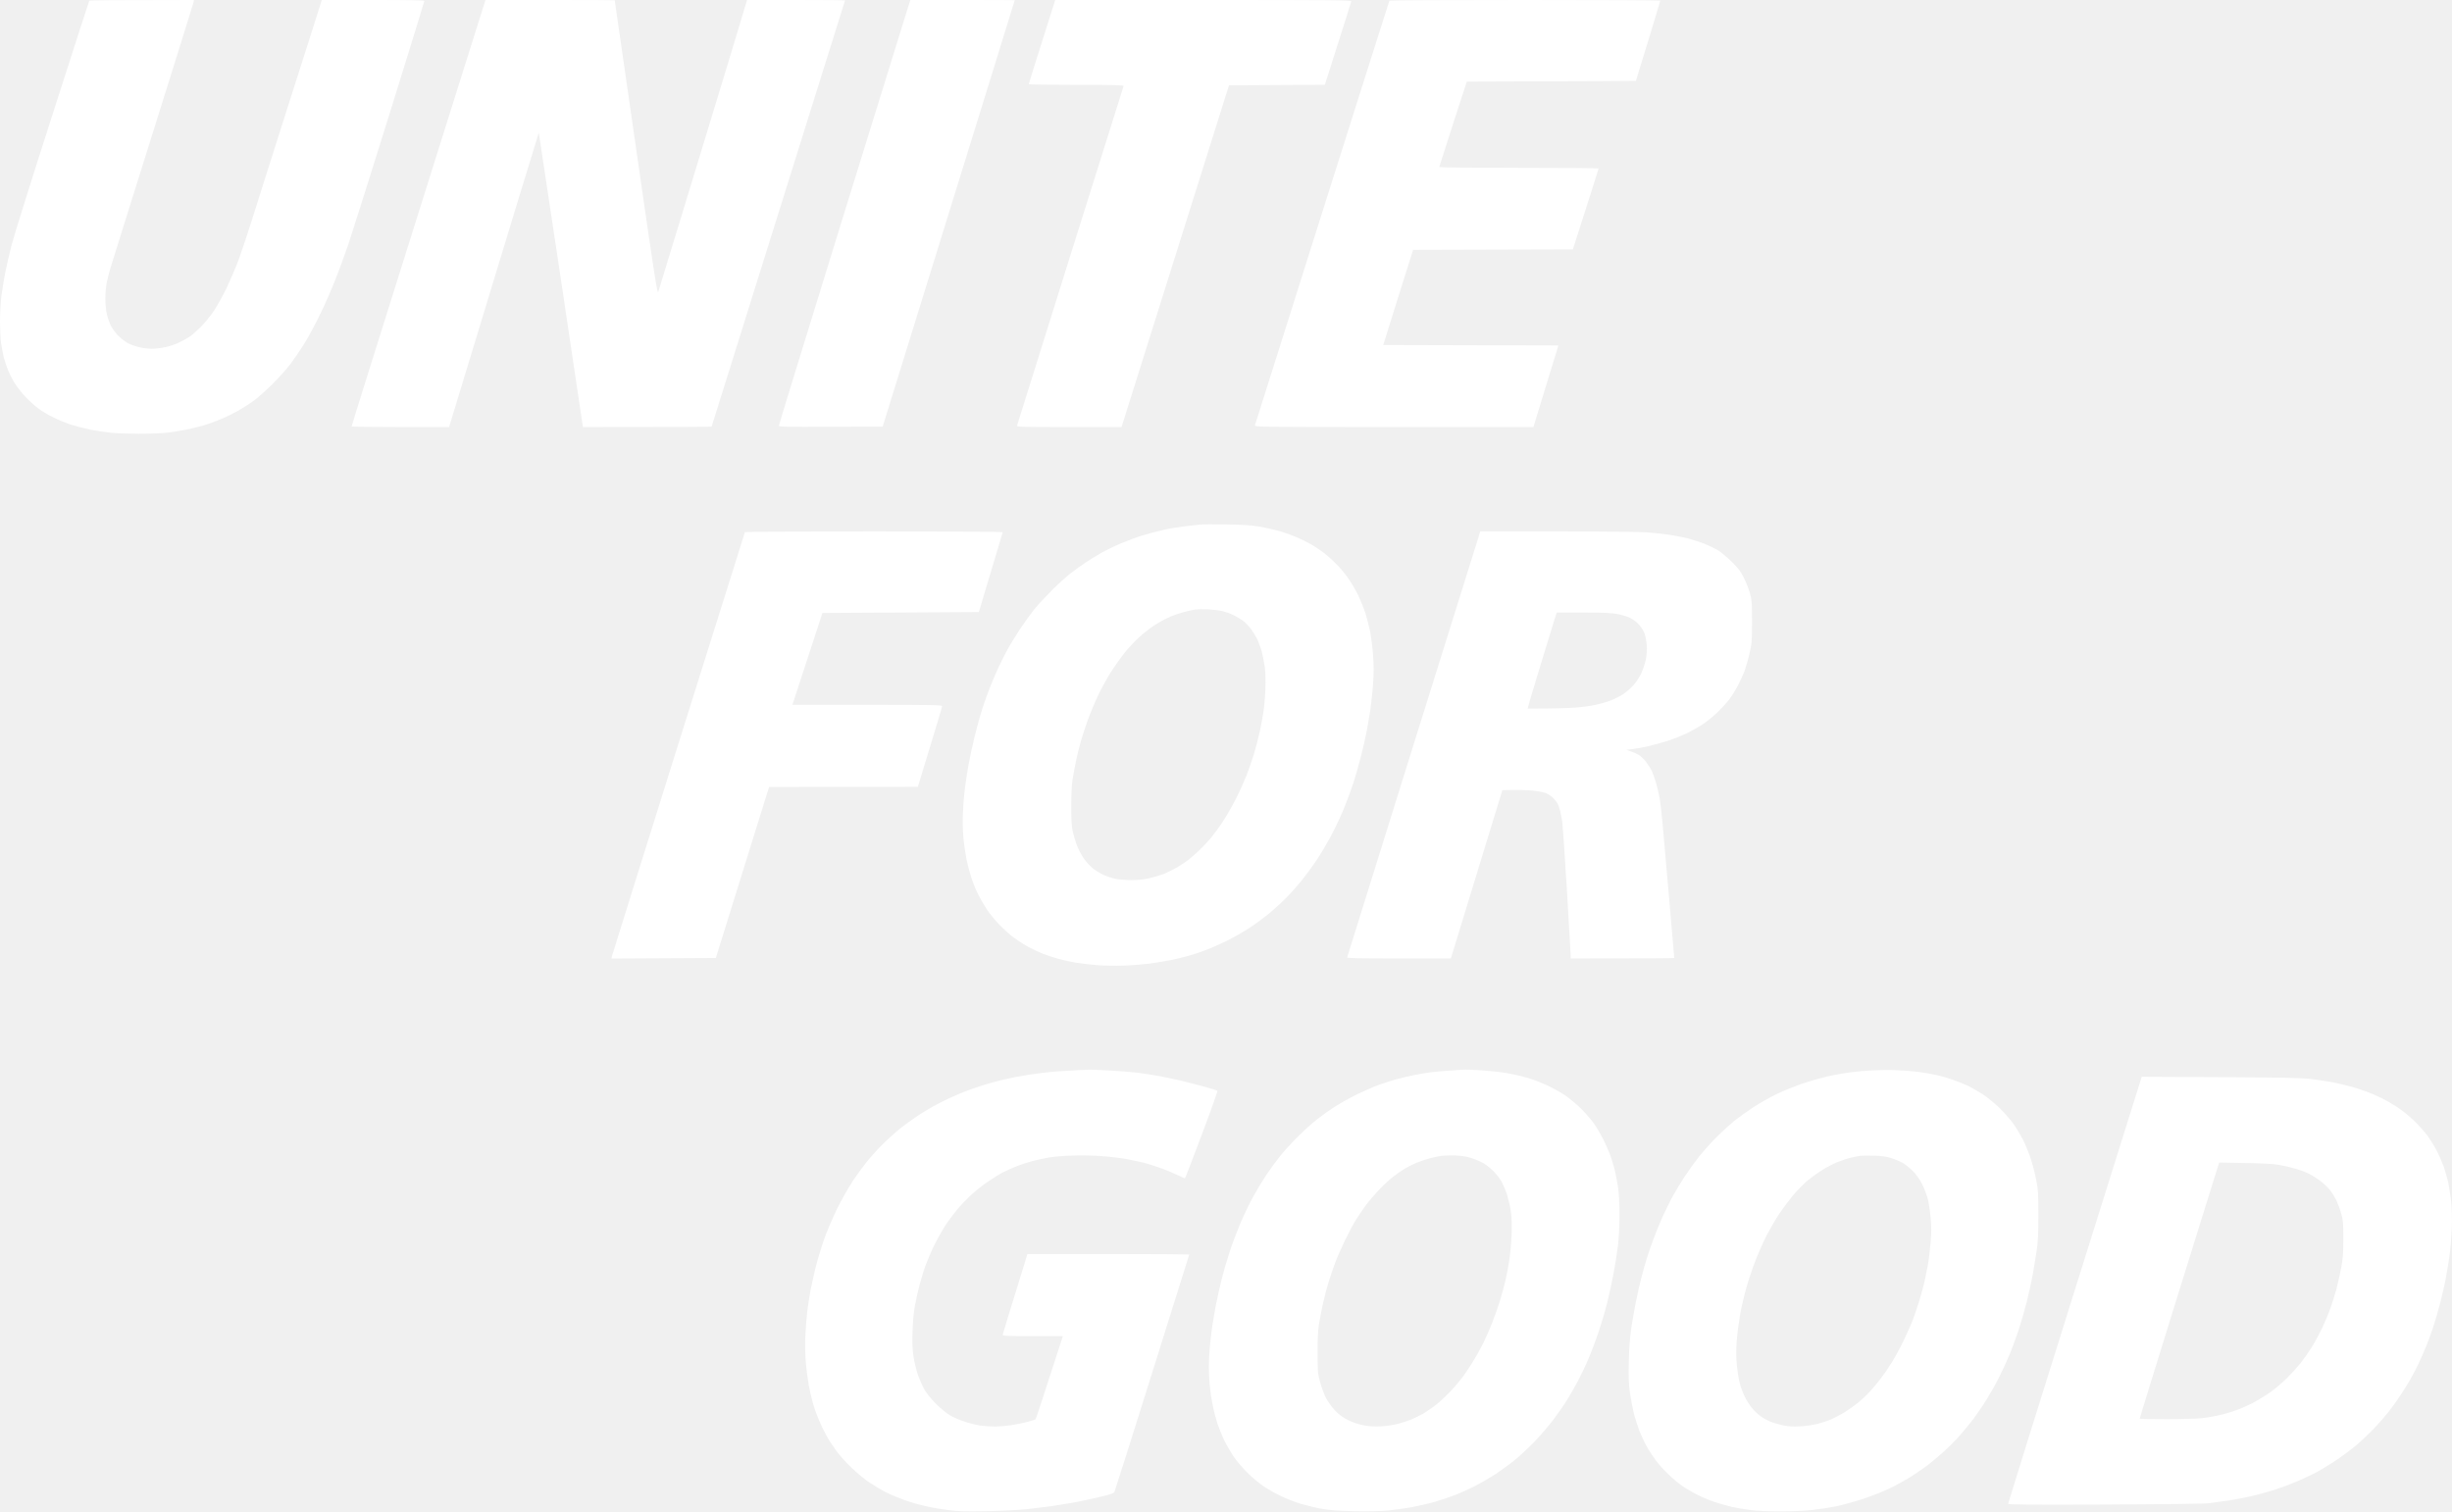
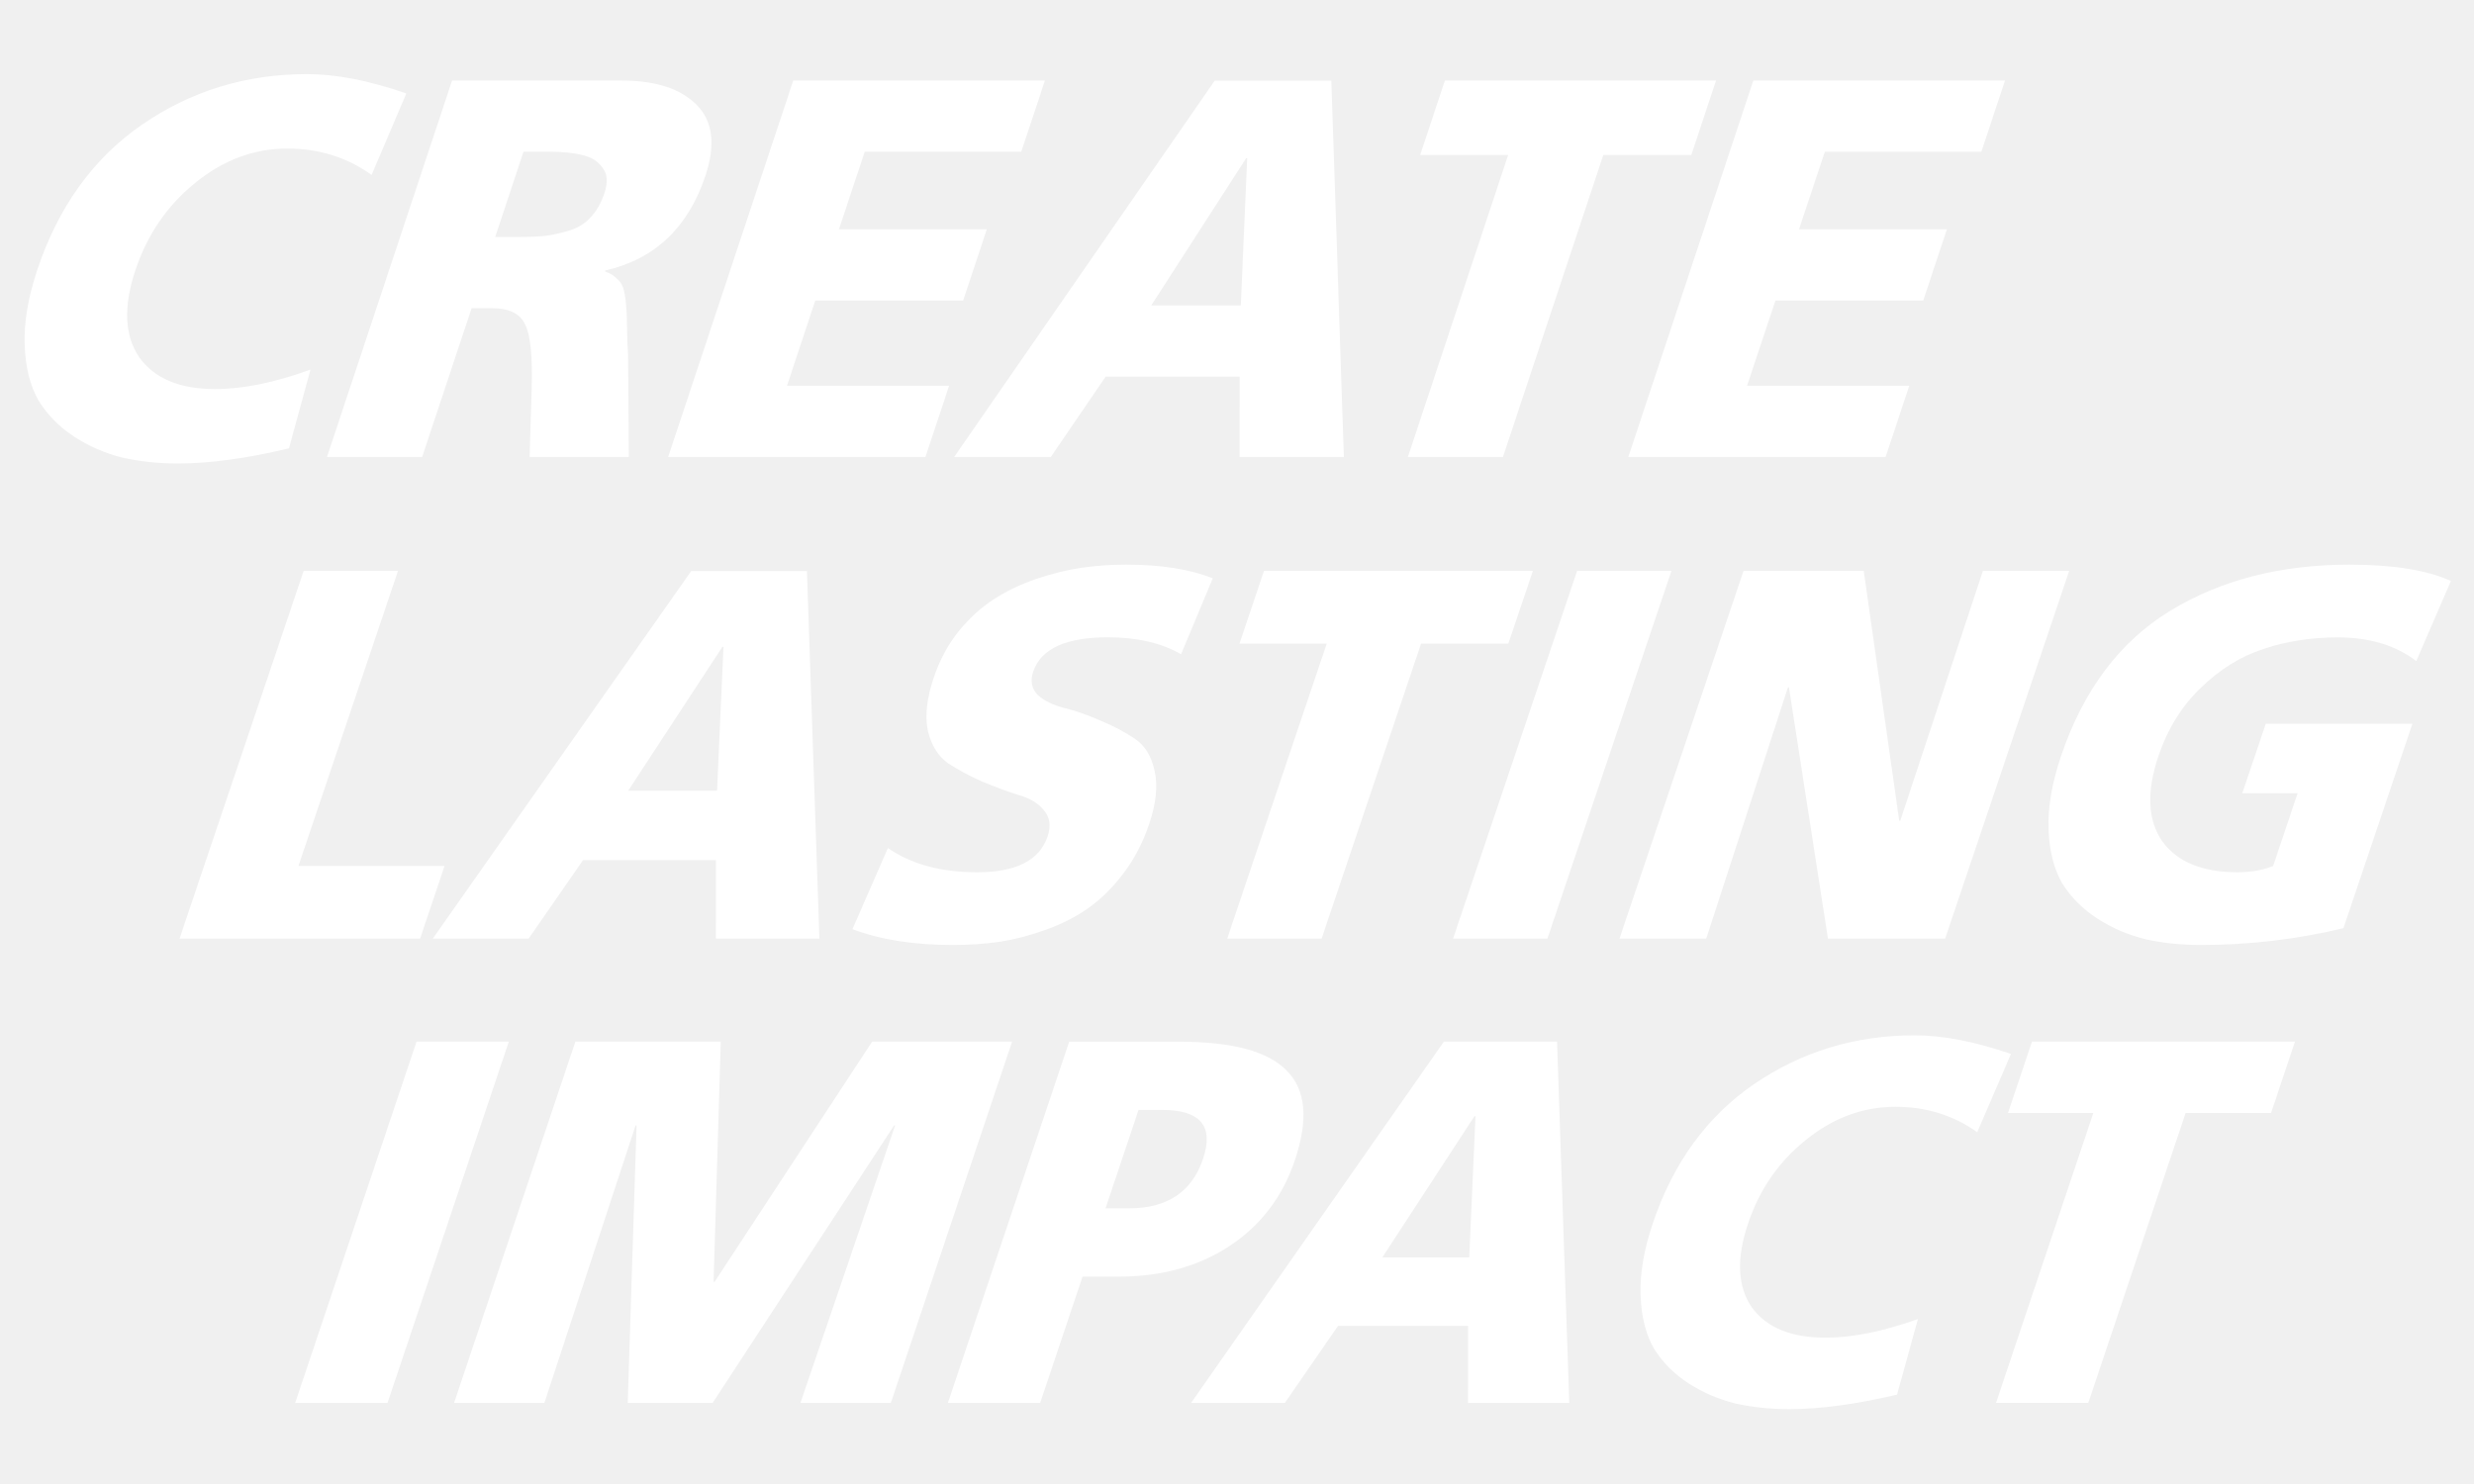
- <svg xmlns="http://www.w3.org/2000/svg" version="1.2" viewBox="0 0 2629 1621" width="2629" height="1621">
+ <svg xmlns="http://www.w3.org/2000/svg" version="1.2" viewBox="0 0 3000 1800" width="800" height="480">
  <style>.a{fill:#fff}</style>
-   <path fill-rule="evenodd" class="a" d="m208 0l-0.6 2.8c-0.3 1.5-20.1 64.8-43.9 140.7-23.8 75.9-44.3 141.1-45.4 145-1.1 3.9-2.7 10.3-3.6 14.3-0.8 3.9-1.5 11.8-1.5 17.5 0 5.7 0.7 13.1 1.6 16.7 0.8 3.6 2.6 8.8 3.9 11.5 1.3 2.8 4.5 7.5 7.3 10.5 2.7 3 7.6 6.9 10.8 8.7 3.2 1.8 9.1 3.9 12.9 4.7 3.8 0.9 9.8 1.6 13.2 1.6 3.5 0 9.8-0.7 14-1.6 4.3-0.8 11-3 14.8-4.8 3.8-1.8 9.2-4.8 12-6.6 2.7-1.9 8.3-6.9 12.4-11 4-4.1 10.2-11.8 13.7-17 3.4-5.2 9.4-16 13.3-24 3.8-8 9.7-21.7 13-30.5 3.2-8.8 10.3-29.9 15.6-47 5.3-17.1 23.6-74.6 40.6-128 17.1-53.3 31.4-98.5 32.9-103.5h55c36 0 55 0.3 55 1 0 0.6-16.8 55.1-37.4 121.3-20.6 66.1-40.5 129-44.1 139.7-3.7 10.7-10 28.1-14.2 38.5-4.1 10.5-11.6 27.6-16.8 38-5.1 10.5-12.5 24.2-16.5 30.5-4 6.3-10.4 15.8-14.3 21-3.9 5.2-12.7 15.1-19.7 22-6.9 6.9-16.2 15.1-20.5 18.2-4.4 3.1-11.6 7.7-16 10.2-4.4 2.5-12.7 6.6-18.5 9-5.8 2.5-14.6 5.6-19.5 7.1-4.9 1.4-13.5 3.4-19 4.5-5.5 1.1-14.5 2.4-20 3.1-5.5 0.6-18.8 1.1-29.5 1.1-10.7 0-24.5-0.5-30.5-1.1-6.1-0.7-16.2-2.2-22.5-3.5-6.3-1.3-15.8-3.8-21-5.5-5.2-1.8-13.6-5.3-18.5-7.8-5-2.4-11.9-6.6-15.5-9.3-3.6-2.6-9.9-8.4-14-12.7-4.1-4.4-9.4-11.2-11.8-15.2-2.3-3.9-5.3-9.9-6.7-13.3-1.4-3.5-3.4-9.7-4.5-13.8-1-4.1-2.3-11-2.9-15.2-0.6-4.3-1.1-14.8-1.1-23.3 0-8.5 0.7-20.8 1.5-27.2 0.9-6.5 2.7-17.6 4.1-24.8 1.4-7.1 4.5-20.6 6.9-30 2.4-9.3 22-71.9 43.6-139 21.5-67.1 39.3-122.3 39.6-122.7 0.2-0.5 25.6-0.8 112.3-0.8zm312.5 0h69.2c38.1 0 69.3 0.1 69.4 0.3 0 0.1 10.3 71.3 22.8 158.2 19.9 138.3 22.9 157.6 23.9 154.5 0.6-1.9 21.3-69.9 46.1-151 24.7-81.1 45.9-150.8 49.1-162h52.5c28.9 0 52.5 0.2 52.5 0.5 0 0.3-32.2 103.1-71.5 228.5-39.3 125.4-71.5 228.2-71.5 228.5 0 0.3-31 0.5-138 0.5l-0.5-3.2c-0.2-1.8-10.8-72.8-23.5-157.8-12.7-85-23.2-154.6-23.3-154.7-0.1-0.1-21.8 70.8-96.2 315.7h-52.3c-28.7 0-52.2-0.3-52.2-0.7-0.1-0.5 32.2-103.5 71.7-229zm455.6 0h56c30.7 0 55.9 0.1 55.9 0.2 0 0.1-31.8 103.1-141.6 457.3l-55.7 0.2c-48.1 0.2-55.7 0.1-55.6-1.2 0-0.8 29.7-97.4 66-214.8 36.3-117.3 68-219.7 70.5-227.5zm155.3 0h158.8c137.8 0 158.8 0.2 158.6 1.4-0.1 0.8-6.6 21.3-28.3 89.5l-102.8 0.6-115.2 366.5h-56.2c-53.1 0-56.2-0.1-55.8-1.7 0.3-1 26-83 57.1-182.3 31.2-99.3 56.9-181.1 57.1-181.7 0.3-1-10.3-1.3-50.7-1.3-28 0-51-0.3-51-0.7 0-0.5 6.4-20.9 14.2-45.5zm503.7 0c79.7 0 145 0.3 145 0.7 0 0.4-5.9 19.9-13 43.3-7.2 23.3-13.1 42.6-13.1 42.7 0.1 0.1-40.8 0.4-181.3 0.8l-14.8 45.5c-8.1 25-14.7 45.8-14.8 46.2 0 0.4 38.4 0.8 85.5 0.8 47 0 85.4 0.3 85.4 0.7 0 0.4-6.2 20.1-27.6 86.8l-171.3 0.5-1 3.2c-0.5 1.8-7.5 23.7-15.4 48.8-7.9 25-14.6 46.5-15.6 50l187.8 0.5-10.3 33.5c-5.7 18.4-11.7 38.1-16.5 54h-149.5c-141.9 0-149.5-0.1-149.1-1.8 0.3-1 32.8-103.7 72.1-228.2 39.4-124.6 71.9-226.9 72.1-227.3 0.3-0.4 65.7-0.7 145.4-0.7zm-467.5 1147.2c1.1-0.1 10.5 0.2 21 0.8 10.4 0.5 24.6 1.7 31.5 2.5 6.8 0.9 17.2 2.5 23 3.6 5.7 1.1 15.4 3.1 21.5 4.5 6 1.4 17.5 4.3 25.5 6.5 7.9 2.2 14.8 4.3 15.2 4.7 0.4 0.4-7.1 21.6-16.8 47.2-9.6 25.5-17.7 46.6-18 46.7-0.2 0.1-3.5-1.3-7.2-3.1-3.7-1.9-11.2-5.1-16.7-7.1-5.5-2.1-14.1-4.8-19-6.2-5-1.3-14-3.2-20-4.3-6.1-1.1-18-2.5-26.5-3.1-8.9-0.7-22.4-1-31.5-0.6-8.8 0.3-20.1 1.2-25 2.1-5 0.8-13.1 2.6-18 3.9-5 1.3-12.6 3.9-17 5.6-4.4 1.8-10.7 4.6-14 6.3-3.3 1.6-10.5 6.1-16 9.8-5.5 3.7-13.8 10.3-18.5 14.6-4.6 4.3-11.4 11.4-15.1 15.9-3.6 4.4-9.3 12-12.5 16.9-3.2 5-8.2 13.8-11.1 19.6-2.9 5.7-7 15.2-9.2 20.9-2.2 5.8-5.3 15.7-7 22.1-1.7 6.3-4 16.6-5.2 22.9-1.4 7.5-2.3 17.6-2.6 28.6-0.4 13-0.1 19.3 1.1 26.9 0.9 5.6 3 14.1 4.7 19.1 1.7 4.9 4.9 12.1 7.1 16 2.4 4.1 7.6 10.4 12.7 15.5 4.7 4.6 11.3 10 14.6 11.9 3.3 2 10.2 5 15.5 6.7 5.2 1.8 13 3.7 17.2 4.3 4.3 0.6 11.3 1 15.5 1 4.3 0 12-0.6 17.3-1.4 5.2-0.8 13.1-2.4 17.5-3.6 4.4-1.1 8.3-2.4 8.7-2.8 0.4-0.3 7.1-20.5 29.3-89.1h-32.3c-25.1 0-32.2-0.3-32.2-1.3 0-0.7 5.9-20.5 26.5-86.8h86.7c47.7 0 86.8 0.3 86.8 0.5 0 0.3-17.8 57.1-39.6 126.3-21.7 69.2-39.9 126.8-40.5 128-0.8 1.9-3.3 2.8-17.7 6.2-9.2 2.2-21.9 4.8-28.2 5.9-6.4 1.1-16.5 2.7-22.5 3.6-6.1 0.8-17.6 2.2-25.5 3.1-8 0.9-27.4 1.9-43 2.2-23.4 0.4-30.9 0.2-41.5-1.2-7.2-0.9-18.2-2.8-24.5-4.3-6.4-1.4-16.4-4.3-22.3-6.4-5.9-2.1-14.7-5.8-19.5-8.2-4.8-2.4-12.8-7.1-17.7-10.4-5-3.3-13.7-10.4-19.4-15.9-5.7-5.4-13.2-13.7-16.6-18.4-3.4-4.6-8.2-12-10.6-16.5-2.5-4.4-6.1-11.8-8-16.5-2-4.6-4.9-12.7-6.4-18-1.5-5.2-3.5-14-4.5-19.5-1-5.5-2.4-16.2-3.1-24-0.7-8.7-1-19.6-0.5-29 0.3-8.2 1.3-20.1 2.1-26.5 0.8-6.3 2.4-16.4 3.5-22.5 1.2-6 3.6-17 5.5-24.5 1.8-7.4 5.7-20.2 8.5-28.5 2.8-8.2 9.1-23 13.9-33 5.1-10.3 12.6-23.7 17.8-31.5 5-7.4 12.9-18 17.5-23.5 4.7-5.5 12.2-13.6 16.9-18 4.6-4.4 11.7-10.7 15.9-14.1 4.1-3.3 12.2-9.2 18-13.1 5.7-3.9 16.1-10 23-13.6 6.8-3.6 17.4-8.5 23.5-11 6-2.5 15.9-6.1 22-8 6-2 16.8-5 24-6.7 7.1-1.7 19.7-4.1 28-5.4 8.2-1.3 21.9-2.9 30.5-3.5 8.5-0.6 19.1-1.2 23.5-1.4 4.4-0.1 8.9-0.3 10-0.4zm403.5-0.1c0.8-0.1 8.7 0.3 17.5 0.8 8.8 0.6 21.1 1.9 27.5 3 6.3 1.1 16.2 3.4 22 5.1 5.7 1.7 15.2 5.4 21 8.1 5.7 2.7 14.3 7.5 19 10.6 4.6 3.2 12.3 9.6 17 14.2 4.7 4.7 11 11.9 13.9 16 2.9 4.2 7.4 11.8 10 17 2.7 5.3 6 12.9 7.5 17 1.5 4.2 3.6 11.1 4.7 15.5 1.1 4.5 2.7 12.8 3.6 18.5 1 6.9 1.6 17.5 1.6 30.5-0.1 12.9-0.7 24.7-1.7 33-0.9 7.2-3 20.5-4.7 29.5-1.7 9.1-4.9 23.8-7.1 32.5-2.2 8.8-6.5 23-9.4 31.5-2.9 8.6-7.6 21-10.4 27.5-2.8 6.6-7.8 17.1-11.1 23.3-3.3 6.2-8.5 15.4-11.7 20.5-3.1 5.1-9.7 14.6-14.7 21.2-5 6.6-14.2 17.4-20.5 23.9-6.4 6.6-16 15.5-21.5 20-5.5 4.4-14.8 11.1-20.5 14.9-5.8 3.7-15.3 9.2-21 12.2-5.8 3-15.3 7.3-21 9.6-5.8 2.3-15.9 5.7-22.5 7.6-6.6 1.9-17.9 4.5-25 5.8-7.2 1.3-18.7 2.9-25.5 3.6-7.6 0.7-21.8 1-36 0.7-17.8-0.4-26.3-1-35-2.6-6.4-1.1-16.3-3.5-22-5.2-5.8-1.7-15.3-5.3-21-8.1-5.8-2.7-14.4-7.5-19-10.6-4.7-3.1-12.8-9.9-18.1-15.2-5.2-5.2-11.9-13.1-14.8-17.6-2.9-4.4-7.3-12-9.7-17-2.4-4.9-5.6-13-7.3-18-1.6-4.9-3.9-13.7-5-19.5-1.2-5.7-2.6-15.2-3.1-21-0.6-5.7-1-14.7-1-20 0-5.2 0.4-14.4 1-20.5 0.5-6 1.7-15.9 2.5-22 0.9-6 2.7-16.8 4.1-24 1.4-7.1 4.1-19.2 6-27 1.9-7.7 5.8-20.9 8.6-29.5 2.7-8.5 7.9-22.2 11.4-30.5 3.5-8.2 9.5-20.8 13.4-28 3.9-7.1 10.4-17.9 14.4-24 4-6 10.6-15 14.6-20 3.9-4.9 11.5-13.4 16.8-18.8 5.3-5.4 13.7-13.3 18.7-17.4 4.9-4.2 14.4-11.2 21-15.6 6.6-4.4 18.3-11 26-14.8 7.7-3.7 18.5-8.4 24-10.4 5.5-2 13.8-4.6 18.5-5.9 4.6-1.3 13-3.3 18.5-4.4 5.5-1.1 14-2.6 19-3.2 4.9-0.6 14.8-1.5 22-1.9 7.1-0.4 13.6-0.8 14.5-0.9zm-37.5 95c-4.4 1.1-11.2 3.4-15 5-3.9 1.6-9.7 4.6-13 6.6-3.3 2-9 6-12.5 8.8-3.6 2.8-10.2 8.9-14.6 13.6-4.4 4.6-10.7 11.9-13.9 16.3-3.3 4.5-8.2 11.6-10.9 16-2.8 4.5-8 14.3-11.7 22-3.8 7.8-8.5 18.5-10.5 24-2.1 5.5-5.2 14.8-7 20.5-1.8 5.8-4.4 15.7-5.8 22-1.4 6.4-3.4 16.3-4.3 22-1.3 7.8-1.8 16.3-1.7 32 0 19.9 0.2 22.3 2.6 31 1.4 5.3 4.1 12.8 6.1 16.8 2.2 4.3 6.2 9.9 9.9 13.9 4.7 4.9 8.3 7.5 14.3 10.5 4.9 2.4 11.2 4.5 16.5 5.5 5.9 1.1 11.4 1.4 18.5 1.1 5.5-0.3 13.6-1.5 18-2.6 4.4-1.2 10.9-3.3 14.5-4.7 3.5-1.5 9.4-4.4 13-6.4 3.5-2.1 9.8-6.5 14-9.7 4.1-3.3 11.2-10 15.8-14.9 4.6-4.9 10.9-12.5 14.1-17 3.1-4.4 7.9-11.8 10.7-16.5 2.8-4.6 7.1-12.3 9.4-17 2.3-4.6 6.6-14.3 9.5-21.5 2.8-7.1 6.8-18.4 8.8-25 2-6.5 4.5-16 5.7-21 1.1-4.9 3-14.4 4-21 1.1-6.5 2.3-19.2 2.6-28 0.4-11.7 0.2-18.6-0.9-26-0.9-5.5-2.8-13.5-4.2-18-1.5-4.4-4.1-10.4-5.8-13.5-1.7-3-5.8-8.2-9.2-11.5-4.1-4.1-8.5-7.3-13.5-9.7-4.2-2-11-4.4-15.3-5.2-4.2-0.9-11.4-1.5-16-1.4-4.5 0.1-9.6 0.3-11.2 0.6-1.7 0.2-6.6 1.3-11 2.4zm498.5-94.4c6.8 0.2 17.8 1 24.2 1.8 6.5 0.8 15.6 2.4 20.3 3.5 4.6 1 12.2 3.2 16.7 4.8 4.6 1.6 11.6 4.4 15.8 6.3 4.1 1.9 11.5 6.1 16.5 9.3 4.9 3.2 13 9.8 18 14.6 4.9 4.8 11.5 12.3 14.7 16.6 3.1 4.3 7.8 12.1 10.5 17.3 2.7 5.3 6.6 14.7 8.6 21 2.1 6.4 4.7 16.7 5.9 23 2 10 2.2 14.9 2.2 37.5 0 19.9-0.4 28.9-1.8 38-1 6.6-2.9 18.1-4.2 25.5-1.4 7.5-4.3 20.8-6.5 29.5-2.2 8.8-6.3 22.8-9 31-2.8 8.3-7.3 20.5-10.1 27-2.8 6.6-7.7 17.2-10.9 23.5-3.2 6.4-9.1 16.7-13 23-3.9 6.4-10.2 15.6-13.9 20.5-3.7 5-10.6 13.3-15.2 18.5-4.6 5.3-12.7 13.3-17.9 17.9-5.2 4.6-12.8 11-16.9 14.1-4.2 3.1-12.5 8.8-18.5 12.6-6.1 3.7-16.2 9.3-22.5 12.2-6.4 3-18.7 7.9-27.5 10.8-8.8 2.9-21.7 6.4-28.5 7.9-6.9 1.4-18.6 3.2-26 4-7.7 0.9-22.5 1.5-34.3 1.5-12.9 0-25.2-0.5-32.5-1.5-6.4-0.8-15.6-2.4-20.2-3.5-4.7-1.1-12.8-3.4-18-5.2-5.3-1.7-13.8-5.3-19-8-5.3-2.7-12.5-7-16-9.5-3.6-2.5-10.1-8-14.4-12.2-4.4-4.1-10.5-10.9-13.6-15.1-3-4.1-7.4-10.8-9.7-15-2.3-4.1-5.7-11.5-7.7-16.4-1.9-5-4.7-13.8-6.1-19.6-1.4-5.7-3.3-15.9-4.2-22.4-1.2-9.2-1.4-17-1-33.1 0.3-13.6 1.3-25.8 2.6-35 1.2-7.7 3.5-20.7 5.1-28.9 1.7-8.3 4.4-20.2 6.1-26.6 1.6-6.3 4.1-15 5.5-19.4 1.3-4.5 4.5-13.7 7.1-20.6 2.5-6.8 7-17.9 10-24.4 3-6.6 7.9-16.6 11-22.1 3-5.5 8.7-14.9 12.7-20.9 4-6.1 11-15.8 15.6-21.6 4.6-5.7 13.1-15.2 18.9-20.9 5.8-5.8 14.2-13.4 18.6-17 4.4-3.5 13.4-9.9 20-14.3 6.6-4.3 17.8-10.7 25-14.2 7.1-3.5 20.4-8.9 29.5-11.9 9-3 22.1-6.6 29-8 6.8-1.4 16.5-3.1 21.5-3.7 4.9-0.7 14.8-1.5 22-1.9 7.1-0.4 18.6-0.6 25.5-0.3zm-47.5 93.9c-3.9 0.9-10.4 3-14.5 4.7-4.2 1.7-11.4 5.4-16 8.3-4.7 2.9-11.8 8-15.8 11.3-4 3.3-10.7 10.1-15 15.1-4.2 5-11.1 14.1-15.3 20.3-4.1 6.1-10.2 16.6-13.6 23.1-3.4 6.6-8.7 18.6-11.8 26.5-3.2 8-7.7 21.3-10 29.5-2.4 8.3-5.5 21.6-6.9 29.5-1.4 8-3.1 20.7-3.6 28.3-0.7 9.6-0.7 17.3 0.1 25.5 0.6 6.5 1.9 15.1 3 19.2 1 4.2 3.4 10.7 5.3 14.5 1.8 3.9 5.4 9.5 7.8 12.5 2.5 3.1 6.9 7.2 9.9 9.3 2.9 2 7.8 4.7 10.9 5.8 3 1.2 8.8 2.8 13 3.7 5.3 1.1 10.5 1.4 18 1 5.7-0.3 14.1-1.5 18.5-2.6 4.4-1.1 10.9-3.3 14.5-4.8 3.5-1.5 9.8-4.8 14-7.3 4.1-2.5 10.6-7.1 14.5-10.2 3.8-3 9.8-8.6 13.3-12.4 3.5-3.8 8.9-10.3 12-14.5 3.2-4.1 8.4-11.7 11.6-17 3.3-5.2 9-15.7 12.7-23.5 3.7-7.7 8.2-17.8 9.9-22.5 1.7-4.6 4.4-12.5 6-17.5 1.6-4.9 4-13.5 5.4-19 1.3-5.5 3.3-14.9 4.4-21 1.1-6 2.5-17.2 3.1-25 0.9-10.4 0.9-17.1 0-26.5-0.6-6.8-2-15.8-3-20-1.1-4.1-3.7-11-5.9-15.5-2.4-4.8-6-10.1-9.2-13.5-2.9-3-7.6-7-10.3-8.8-2.8-1.8-8.6-4.4-13-5.8-6.3-2-10.5-2.6-19.5-2.9-6.4-0.1-12.9-0.1-14.5 0.2-1.7 0.2-6.2 1.1-10 2zm311.7-86.8l84.6 0.4c69.2 0.4 87 0.8 97.7 2.1 7.1 0.9 17.5 2.5 23 3.5 5.5 1.1 14 3.1 19 4.5 4.9 1.4 12.6 3.8 17 5.5 4.4 1.6 11.7 4.8 16.2 7 4.6 2.3 12 6.6 16.5 9.6 4.6 2.9 12.5 9.3 17.7 14.2 5.1 4.9 12 12.6 15.2 17.1 3.2 4.5 7.7 12 10 16.5 2.3 4.5 5.4 11.8 7 16.2 1.5 4.5 3.7 12.1 4.8 17 1 5 2.5 14.2 3.1 20.5 0.8 7.4 1 17.7 0.7 28.5-0.4 9.4-1.5 23.1-2.6 30.5-1.2 7.5-3 18.5-4.1 24.5-1.2 6.1-3.9 17.8-6 26-2.2 8.3-5.7 20.2-7.8 26.5-2.2 6.4-5.3 14.9-7 19-1.7 4.2-5.1 12-7.7 17.5-2.5 5.5-6.7 13.6-9.3 18-2.5 4.5-7.3 12.1-10.6 17-3.2 5-8.9 12.9-12.5 17.5-3.7 4.7-10.9 13-16.1 18.4-5.3 5.5-13.8 13.5-19 17.9-5.3 4.4-14.7 11.4-21 15.7-6.4 4.2-15.4 9.7-20 12.3-4.7 2.5-14.4 7.2-21.5 10.2-7.2 3.1-18.7 7.4-25.5 9.6-6.9 2.2-18.4 5.3-25.5 6.9-7.2 1.6-18 3.6-24 4.5-6.1 0.9-15.1 2.1-20 2.7-5.8 0.7-45.8 1.2-112.3 1.5-82.1 0.3-103.2 0.1-103.2-0.9 0-0.7 31.8-102.5 70.6-226.3 38.8-123.7 71.1-226.4 71.6-228.3zm79.5 103.3c-2 6.3-21.2 68-42.7 137.1-21.5 69.2-39 126-39 126.3 0 0.3 13.1 0.5 29.2 0.5 16.1 0 33.1-0.5 37.8-1.1 4.6-0.5 11.6-1.7 15.5-2.5 3.8-0.7 11.5-2.8 17-4.6 5.5-1.7 14.9-5.7 21-8.8 6-3.1 15-8.6 19.9-12.1 4.9-3.5 12.8-10.2 17.5-14.9 4.7-4.7 11.3-11.9 14.6-16 3.2-4.1 8.6-11.8 11.9-17 3.3-5.2 8.3-14.5 11.2-20.5 2.9-6.1 6.8-15.5 8.8-21 2-5.5 5-15 6.6-21 1.6-6.1 3.9-16.4 5.1-23 1.9-9.8 2.3-15.6 2.3-31 0-16.9-0.2-19.9-2.3-27-1.2-4.4-3.6-10.7-5.1-14-1.6-3.3-4.6-8.3-6.8-11-2.2-2.8-6.8-7.2-10.3-9.9-3.6-2.7-9-6.1-12.2-7.7-3.1-1.6-9.7-4.1-14.5-5.5-4.8-1.4-12.8-3.2-17.7-4.1-6.1-1-18-1.7-36.6-2l-27.6-0.5zm-1061.7-695.7c15.9 0.2 26.9 0.9 34 2 5.7 0.9 14.7 2.8 20 4.2 5.2 1.3 14.2 4.3 20 6.7 5.7 2.3 14.2 6.4 18.8 9.2 4.6 2.7 11.7 7.6 15.6 10.9 4 3.3 9.9 8.9 13.2 12.5 3.3 3.6 8.4 10.1 11.3 14.5 3 4.4 7.4 12.1 9.7 17 2.3 5 5.6 13.1 7.2 18 1.6 5 3.9 13.9 5.1 19.8 1.1 5.9 2.6 17.4 3.2 25.5 0.8 10.9 0.8 18.8 0 30.7-0.6 8.8-2.1 21.9-3.1 29-1.1 7.2-3 17.7-4.1 23.5-1.1 5.8-3.8 17.5-6 26-2.1 8.5-5.7 21.1-8 28-2.3 6.9-6.4 18.1-9.2 25-2.7 6.9-8.4 19.3-12.6 27.5-4.2 8.2-11.5 20.8-16.2 28-4.7 7.2-12.2 17.5-16.6 23-4.4 5.5-12 14.1-16.9 19-4.9 5-13.2 12.6-18.4 17-5.3 4.3-14.9 11.5-21.5 15.8-6.6 4.3-17.9 10.7-25 14.2-7.2 3.5-17.3 7.9-22.5 9.8-5.3 2-13.6 4.7-18.5 6.1-5 1.4-13.5 3.4-19 4.5-5.5 1.1-15.3 2.7-21.8 3.6-6.4 0.8-18.8 1.8-27.5 2.2-9.3 0.3-21.5 0.1-29.7-0.6-7.7-0.6-17.9-1.8-22.5-2.6-4.7-0.8-12.8-2.6-18-4-5.3-1.4-12.9-3.9-17-5.6-4.2-1.6-10.9-4.8-15-7-4.2-2.2-11.1-6.6-15.4-9.7-4.3-3.1-11.6-9.6-16.2-14.4-4.7-4.8-10.9-12.5-13.8-17-3-4.6-7.1-11.7-9.1-15.8-2.1-4.1-5.3-12-7.1-17.5-1.8-5.5-4.2-14.5-5.3-20-1.1-5.5-2.6-15.6-3.2-22.5-0.7-7.4-1-18.4-0.6-27 0.3-8 1.3-20.1 2.2-27 0.9-6.9 2.7-18.6 4.1-26 1.3-7.4 4.2-20.7 6.4-29.5 2.1-8.8 5.8-21.8 8-29 2.3-7.1 6-17.5 8.2-23 2.2-5.5 6.2-14.9 9-21 2.8-6 7.3-15 10-20 2.7-4.9 8.7-14.6 13.2-21.5 4.6-6.9 11.4-16.3 15.1-21 3.8-4.7 12.3-13.9 18.9-20.5 6.6-6.7 15.9-15.1 20.6-18.7 4.6-3.6 11.8-8.8 16-11.5 4.1-2.7 11.5-7.3 16.5-10.1 4.9-2.8 14.1-7.3 20.5-10 6.3-2.7 16.6-6.6 23-8.6 6.3-1.9 16.4-4.7 22.5-6 6-1.4 16.4-3.2 23-4 6.6-0.8 14-1.7 16.5-1.9 2.4-0.3 15-0.3 28-0.2zm-46.5 94.5c-4.4 1.2-11.4 3.7-15.5 5.7-4.2 1.9-11.1 5.8-15.5 8.8-4.4 2.9-11.4 8.4-15.4 12.2-4.1 3.7-10.2 10.2-13.7 14.3-3.4 4.1-9.7 12.7-13.9 19-4.3 6.3-11 18.3-15.1 26.5-4 8.3-9.3 20.8-11.8 27.8-2.6 7-6 17.3-7.6 23-1.6 5.6-4.1 15.4-5.4 21.7-1.3 6.3-3 15.6-3.8 20.5-0.8 5.2-1.3 17.3-1.3 28.5 0 14.5 0.4 21.4 1.6 27 1 4.1 2.9 10.7 4.4 14.5 1.4 3.9 4.5 9.9 6.9 13.5 2.4 3.6 6.7 8.5 9.7 10.9 2.9 2.4 8.1 5.7 11.4 7.2 3.3 1.6 9.1 3.6 13 4.4 3.8 0.8 11.6 1.5 17.2 1.5 6.8 0 13.4-0.7 19.5-2 5.1-1.2 12.6-3.5 16.8-5.2 4.1-1.7 10.4-4.9 14-7.1 3.5-2.2 8.3-5.3 10.5-7 2.2-1.7 7.2-6 11.1-9.6 3.8-3.6 9.7-9.7 13-13.6 3.2-3.8 9.2-11.9 13.2-18 4-6 10.4-17.1 14.1-24.5 3.8-7.4 8.9-18.7 11.4-25 2.4-6.3 6-16.7 8-23 1.9-6.3 4.6-16.7 6-23 1.4-6.3 3.3-16 4.1-21.5 0.9-5.5 1.9-16.5 2.2-24.5 0.4-8.6 0.2-18.1-0.5-23.5-0.6-4.9-2.1-12.6-3.2-17-1.2-4.4-3.5-10.7-5.1-14-1.6-3.3-4.7-8.3-6.9-11.2-2.2-2.9-5.8-6.7-8.2-8.4-2.3-1.7-6.8-4.4-10-6-3.1-1.6-8.5-3.5-12-4.4-3.4-0.8-10.3-1.6-15.2-1.9-5-0.2-11.5-0.1-14.5 0.3-3.1 0.5-9.1 1.8-13.5 3.1zm-330.5-87c75.9 0 138 0.4 138 0.8-0.1 0.4-5.8 19.8-25.6 85.7l-167.7 1-32.2 98.5h80.2c70.7 0 80.3 0.2 80.3 1.5 0 0.8-5.5 19.2-12.1 40.8-6.6 21.6-12.4 40.7-13.9 45.7l-159.5 0.1-57.1 183.4-111.9 0.6 0.6-2.8c0.4-1.5 32.5-104.3 71.4-228.3 38.9-124 70.9-225.8 71.1-226.2 0.3-0.4 62.5-0.8 138.4-0.8zm650 0h82.3c45.2 0 88.2 0.5 95.7 1 7.4 0.6 18.4 1.7 24.5 2.6 6 0.9 15 2.6 20 3.9 4.9 1.3 12.6 3.7 17 5.4 4.4 1.7 10.9 4.8 14.5 6.8 3.6 2.1 10.5 7.8 15.6 12.8 7.4 7.4 9.8 10.6 13.2 17.5 2.3 4.7 5.2 12.1 6.4 16.5 2 7.2 2.2 10.4 2.2 30.5 0 21.3-0.2 23.2-2.8 34.5-1.6 6.6-4 14.9-5.3 18.5-1.4 3.6-4.5 10.3-6.9 15-2.4 4.7-6.6 11.4-9.3 15-2.7 3.6-8.6 10-13 14.3-4.5 4.2-11.6 10-15.9 12.8-4.2 2.8-11.8 7-16.7 9.4-5 2.4-13.8 5.9-19.5 7.8-5.8 1.9-15.7 4.7-22 6.1-6.4 1.4-14.2 2.9-23.5 3.9l5 1.6c2.7 0.9 6.7 2.8 8.9 4.1 2.2 1.4 5.6 4.8 7.6 7.5 2.1 2.8 4.7 6.9 5.9 9.3 1.1 2.3 3.2 8.2 4.6 13 1.4 4.8 3.2 12.5 4 17.2 0.7 4.7 2.1 16.2 2.9 25.5 0.9 9.4 4 45.7 7.1 80.8 3 35 5.5 63.9 5.5 64.2 0 0.3-25 0.5-111 0.5v-2.7c0-1.5-1.8-32.7-4-69.3-2.2-36.6-4.5-69.9-5-74-0.6-4.1-1.6-9.5-2.2-12-0.6-2.5-1.9-6.1-2.8-8-1-1.9-3.6-5.1-5.8-7-2.2-1.9-5.7-4-7.8-4.7-2.2-0.7-8.2-1.8-13.4-2.3-5.3-0.6-14.7-0.9-32.3-0.5l-55.2 180.5h-55.8c-44.1 0-55.7-0.2-55.4-1.2 0.3-0.7 31.3-100.3 69.1-221.3 37.8-121 69.9-223.5 71.2-227.7zm80 93.2c-1.1 3.5-7.9 25.6-15.1 49.3-7.2 23.6-13.3 44-13.5 45.2l-0.5 2.3c29.9 0 44.4-0.5 51.5-1.1 7.2-0.5 16.9-1.9 21.5-2.9 4.7-1 11.9-3.1 16-4.7 4.2-1.6 10-4.5 13-6.5 3.1-2 7.9-6.2 10.8-9.2 2.9-3.2 6.8-8.8 8.7-12.9 1.9-4 4.2-10.8 5.1-15.2q1.6-8 1-15.5c-0.3-4.2-1.4-9.7-2.3-12.4-1-2.7-3.6-7-5.9-9.5-2.2-2.6-6.5-5.8-9.7-7.4-3.1-1.5-9.6-3.4-14.4-4.2-6.4-1.1-16.3-1.5-36.5-1.5h-27.6z" />
+   <path class="a" d="m469.9 1701.7h-112l147.2-438.3h111.9zm190.2 0h-109.5l147.1-438.3h176.3l-8.7 291.4h1.2l191.1-291.4h169.7l-147.1 438.3h-109.6l114.8-336.6h-1.2l-220.1 336.6h-102.9l10.7-336.6h-1.2zm601.2 0h-111.9l147.1-438.2h133.6q96.3 0 130.2 35.1 34.8 34.6 9.9 108.6-22.3 66.6-79.5 104.3-56.4 37-134.6 37h-43.4zm148.2-355.4h-28.9l-40 119.3h28.9q69.2 0 89.4-60.2 19.8-59.1-49.4-59.1zm148.5 355.4h-113.7l306.6-438.3h137.2l14.8 438.3h-122.8l0.1-93.5h-157.7zm118.2-176.5h105.4l7.6-171.4h-1.2zm649.5 74.7l-25.3 91.7q-74.6 17.6-130.5 17.6-34.9 0-65.7-6.9-30.6-7.6-56.8-24.5-26.2-17-41.8-42.1-14.9-25.7-16.2-64.7-1.4-38.9 14.6-86.6 37.1-110.5 123.1-169.5 86.6-59.1 194.4-59.1 51.7 0 117 22.6l-40.9 94.9q-43.2-30.8-99.2-30.8-59 0-108.6 40.2-49.4 39.5-70.2 101.7-21.3 63.4 4.5 101.1 26.7 37 89.3 37 49.4 0 112.3-22.6zm206.6 101.7h-111.9l118-351.6h-103.5l29.1-86.6h318.9l-29 86.6h-103.6z" />
+   <path class="a" d="m509.4 1138.5h-291.7l150.5-446h114.4l-120.7 357.8h177.2zm131.6 0h-116.2l313.4-445.9h140.3l15.1 445.9h-125.5l0.1-95.2h-161.2zm120.8-179.5h107.7l7.8-174.4h-1.3zm271.9 168l43-98.4q42.4 29.4 108.2 29.4 70.8 0 85.4-43.4 6.5-19.2-4.6-32-10.4-12.8-31.3-18.5-20-6.4-43.2-16-23-10.2-41.7-22.4-17.8-12.7-24.3-38.9-5.8-26.9 7.2-65.2 10.5-31.3 29.8-55.6 19.9-24.3 42.7-39 23.6-15.3 52-24.9 28.5-9.6 54.4-13.4 26.5-3.8 54.2-3.8 64 0 105.1 16.6l-38.4 92q-36.1-20.5-88.4-20.5-76.9 0-90.9 41.6-5.6 16.6 5.2 28.1 11.8 10.8 32.2 16 21 5.1 44 15.3 23.3 9.6 41.3 21.7 18.7 12.2 24.4 39 6.3 26.8-6.4 64.5-11.4 33.9-31.3 60.1-19.1 25.5-42.5 42.1-22.7 16-51.3 26.2-28.1 10.3-56 14.7-27.2 3.9-57.3 3.9-70.8 0-121.5-19.2zm568.9 11.5h-114.5l120.7-357.8h-105.8l29.7-88.2h326.1l-29.8 88.2h-105.8zm273.8 0h-114.4l150.4-446h114.4zm192.6 0h-105.2l150.4-446h145.8l43 302.9h1.3l100.2-302.9h104.6l-150.4 446h-142.1l-47.3-304.8h-1.2zm678.5-260.6h177.8l-83.6 247.9q-84.4 20.4-173 20.4-35.7 0-67.2-7-31.2-7.7-58-24.9-26.8-17.3-42.8-42.8-15.2-26.2-16.6-65.9-1.4-39.6 15-88.1 40.5-120.2 132.1-176.4 92.1-56.2 217.6-56.2 80 0 123.2 19.8l-42 97.1q-37.7-28.7-94.9-28.7-48.6 0-90.2 14-41.5 13.4-76.3 47.3-34.6 33.2-51.4 83.1-21.7 64.5 4.7 102.8 27.3 37.7 91.3 37.7 24.6 0 43.2-7.6l29.7-88.2h-67.1z" />
+   <path class="a" d="m376.5 448.3l-26.1 95.5q-76.8 18.4-134.5 18.4-36 0-67.7-7.2-31.5-7.9-58.5-25.5-27-17.7-43.1-43.9-15.3-26.8-16.7-67.3-1.4-40.6 15.1-90.3 38.2-115.1 126.9-176.6 89.2-61.5 200.3-61.5 53.3 0 120.5 23.5l-42.1 98.8q-44.5-32-102.2-32-60.8 0-111.9 41.8-50.9 41.2-72.4 106-22 66.1 4.7 105.3 27.5 38.6 92 38.6 50.8 0 115.7-23.6zm135.4 106h-115.4l151.7-456.6h205.9q61.4 0 90.7 29.5 29.3 29.4 10.7 85.7-31.6 94.8-121.4 115.1l-0.4 1.3q9.4 3.3 14.9 9.2 6.3 5.2 8.4 15.7 2.1 10.4 2.4 18.9 0.9 8.5 1 26.8 0.2 18.4 1.2 30.1l0.9 124.3h-120.3l2.5-82.4q1.8-59.5-8-78.5-9-19.6-40.6-19.6h-24.2zm153.3-370.3h-30.4l-34.3 103.4h30.4q18.6 0 30.2-1.3 11.6-1.3 27.4-5.9 16.4-4.6 26.9-15.7 11.4-11.8 17.5-30.1 6.7-20.3-2.6-31.4-8.5-11.8-24.8-15-15.4-4-40.3-4zm457 370.3h-312l151.7-456.6h305.2l-28.7 86.3h-189.8l-31.3 94.2h179.3l-28.7 86.4h-179.3l-34.3 103.3h196.6zm152 0h-117.2l316-456.5h141.4l15.2 456.5h-126.5l0.1-97.4h-162.5zm121.8-183.8h108.6l7.8-178.6h-1.3zm426.5 183.8h-115.3l121.6-366.3h-106.7l30-90.3h328.8l-30 90.3h-106.7zm464 0h-312l151.6-456.6h305.2l-28.7 86.4h-189.8l-31.3 94.1h179.3l-28.7 86.4h-179.2l-34.4 103.3h196.7z" />
</svg>
